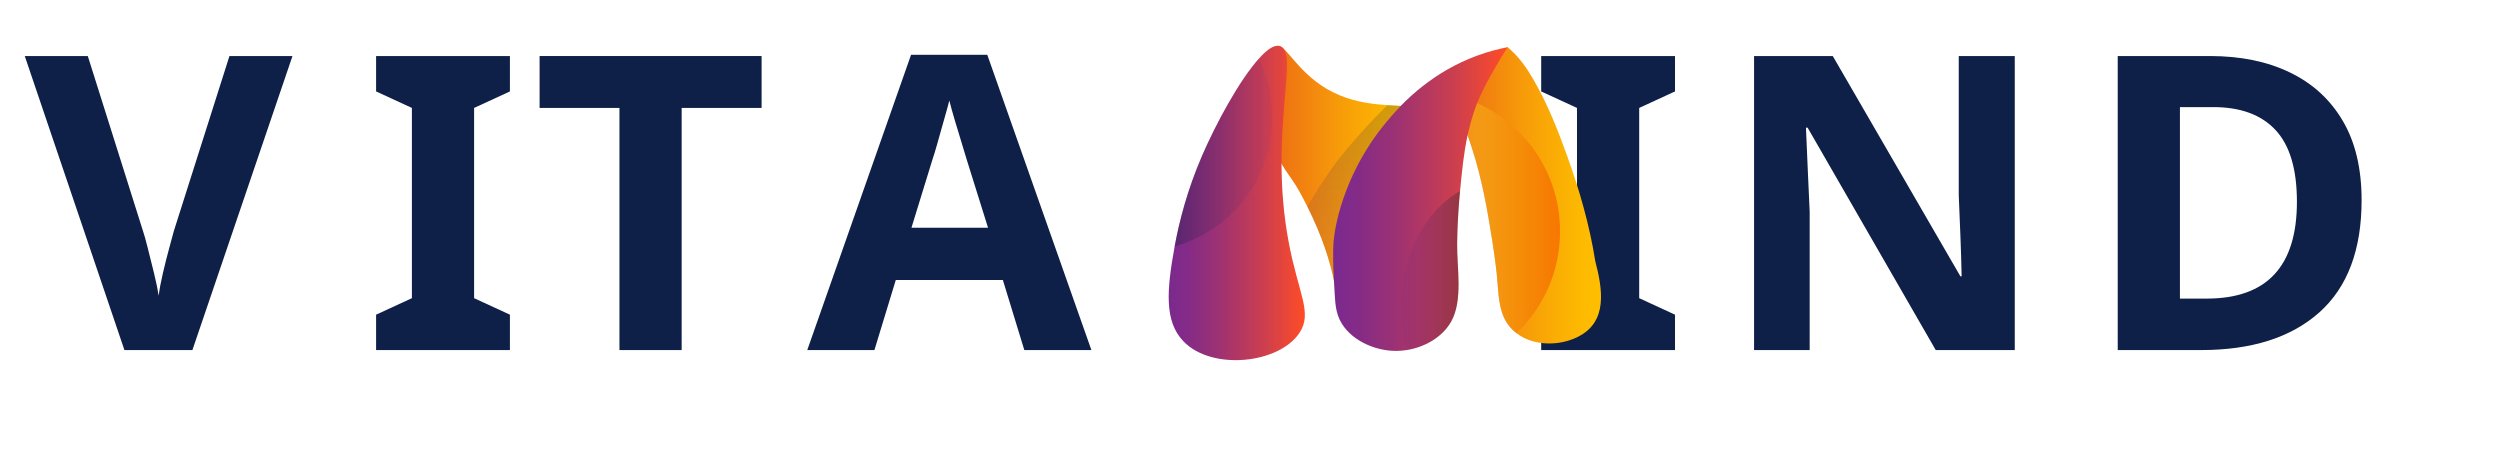
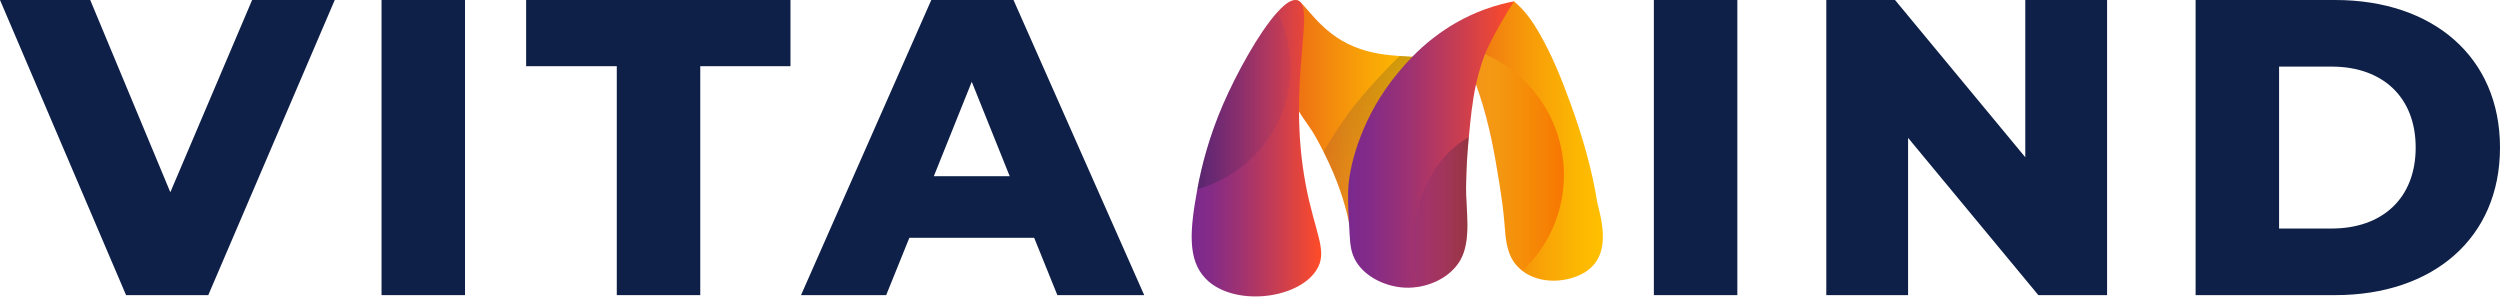
- <svg xmlns="http://www.w3.org/2000/svg" xmlns:xlink="http://www.w3.org/1999/xlink" viewBox="0 0 473.48 87.2">
+ <svg xmlns="http://www.w3.org/2000/svg" xmlns:xlink="http://www.w3.org/1999/xlink" version="1.1" viewBox="0 0 462.538 54.846">
  <defs>
-     <style>
-       .cls-1 {
-         isolation: isolate;
-       }
- 
-       .cls-2 {
-         fill: url(#Degradado_sin_nombre_70-2);
-       }
- 
-       .cls-3 {
-         fill: url(#Degradado_sin_nombre_63-2);
-       }
- 
-       .cls-4 {
-         fill: #0e2047;
-         font-family: Montserrat-ExtraBold, Montserrat;
-         font-size: 78px;
-         font-weight: 700;
-       }
- 
-       .cls-5 {
-         fill: url(#Degradado_sin_nombre_4);
-       }
- 
-       .cls-6 {
-         fill: url(#Degradado_sin_nombre_70);
-       }
- 
-       .cls-7 {
-         fill: url(#Degradado_sin_nombre_63);
-       }
- 
-       .cls-8 {
-         fill: url(#Degradado_sin_nombre_11);
-       }
- 
-       .cls-9 {
-         fill: url(#Degradado_sin_nombre_13);
-       }
- 
-       .cls-10 {
-         fill: url(#Degradado_sin_nombre_12);
-         mix-blend-mode: overlay;
-       }
- 
-       .cls-11 {
-         letter-spacing: .07em;
-       }
- 
-       .cls-12 {
-         letter-spacing: .06em;
-       }
- 
-       .cls-13 {
-         letter-spacing: .04em;
-       }
-     </style>
-     <linearGradient id="Degradado_sin_nombre_70" data-name="Degradado sin nombre 70" x1="276.03" y1="36.99" x2="303.22" y2="36.99" gradientUnits="userSpaceOnUse">
-       <stop offset=".03" stop-color="#ee7114" />
+     <linearGradient id="l708" x1="271.295" y1="26.089" x2="296.555" y2="26.089" gradientUnits="userSpaceOnUse">
+       <stop offset=".034" stop-color="#ee7114" />
      <stop offset=".46" stop-color="#f79b09" />
      <stop offset=".8" stop-color="#fcb602" />
      <stop offset="1" stop-color="#ffc000" />
    </linearGradient>
-     <linearGradient id="Degradado_sin_nombre_12" data-name="Degradado sin nombre 12" x1="276.03" y1="40.7" x2="295.46" y2="40.7" gradientUnits="userSpaceOnUse">
+     <linearGradient id="l124" x1="271.297" y1="29.505" x2="289.349" y2="29.505" gradientUnits="userSpaceOnUse">
      <stop offset="0" stop-color="#fff" stop-opacity=".3" />
      <stop offset="1" stop-color="#000" stop-opacity=".7" />
    </linearGradient>
-     <linearGradient id="Degradado_sin_nombre_70-2" data-name="Degradado sin nombre 70" x1="241.37" y1="31.02" x2="267.9" y2="31.02" xlink:href="#Degradado_sin_nombre_70" />
-     <linearGradient id="Degradado_sin_nombre_4" data-name="Degradado sin nombre 4" x1="258.61" y1="16.16" x2="258.61" y2="55.87" gradientUnits="userSpaceOnUse">
-       <stop offset="0" stop-color="#001e27" stop-opacity=".2" />
-       <stop offset=".15" stop-color="#17203a" stop-opacity=".18" />
+     <linearGradient id="l709" x1="239.093" y1="20.587" x2="263.743" y2="20.587" xlink:href="#l708" />
+     <linearGradient id="l44" x1="255.109" y1="6.905" x2="255.109" y2="43.475" gradientUnits="userSpaceOnUse">
+       <stop offset=".001" stop-color="#001e27" stop-opacity=".2" />
+       <stop offset=".15" stop-color="#17203a" stop-opacity=".181" />
      <stop offset="1" stop-color="#7b298f" stop-opacity=".1" />
    </linearGradient>
-     <linearGradient id="Degradado_sin_nombre_63" data-name="Degradado sin nombre 63" x1="252.48" y1="37.7" x2="285.52" y2="37.7" gradientUnits="userSpaceOnUse">
+     <linearGradient id="l638" x1="249.416" y1="26.739" x2="280.113" y2="26.739" gradientUnits="userSpaceOnUse">
      <stop offset="0" stop-color="#7b298f" />
      <stop offset=".14" stop-color="#842b87" />
-       <stop offset=".38" stop-color="#9f3271" />
-       <stop offset=".69" stop-color="#cb3e4f" />
+       <stop offset=".379" stop-color="#9f3271" />
+       <stop offset=".687" stop-color="#cb3e4f" />
      <stop offset="1" stop-color="#ff4c27" />
    </linearGradient>
-     <linearGradient id="Degradado_sin_nombre_11" data-name="Degradado sin nombre 11" x1="265.39" y1="51.26" x2="276.52" y2="51.26" gradientUnits="userSpaceOnUse">
+     <linearGradient id="l114" x1="261.405" y1="39.234" x2="271.754" y2="39.234" gradientUnits="userSpaceOnUse">
      <stop offset="0" stop-color="#7b298f" stop-opacity=".1" />
-       <stop offset=".85" stop-color="#17203a" stop-opacity=".26" />
+       <stop offset=".851" stop-color="#17203a" stop-opacity=".262" />
      <stop offset="1" stop-color="#001e27" stop-opacity=".3" />
    </linearGradient>
-     <linearGradient id="Degradado_sin_nombre_63-2" data-name="Degradado sin nombre 63" x1="221.34" y1="38.44" x2="247.13" y2="38.44" xlink:href="#Degradado_sin_nombre_63" />
-     <linearGradient id="Degradado_sin_nombre_13" data-name="Degradado sin nombre 13" x1="222.47" y1="28.89" x2="240.98" y2="28.89" gradientUnits="userSpaceOnUse">
+     <linearGradient id="l639" x1="220.478" y1="27.425" x2="244.441" y2="27.425" xlink:href="#l638" />
+     <linearGradient id="l134" x1="221.525" y1="18.625" x2="238.73" y2="18.625" gradientUnits="userSpaceOnUse">
      <stop offset="0" stop-color="#001e27" stop-opacity=".3" />
-       <stop offset=".15" stop-color="#17203a" stop-opacity=".26" />
+       <stop offset=".149" stop-color="#17203a" stop-opacity=".262" />
      <stop offset="1" stop-color="#7b298f" stop-opacity=".1" />
    </linearGradient>
  </defs>
-   <g class="cls-1">
-     <g id="Layer_2" data-name="Layer 2">
-       <g id="Layer_1-2" data-name="Layer 1">
-         <g>
-           <text class="cls-4" transform="translate(4.69 66.3)">
-             <tspan class="cls-12" x="0" y="0">V</tspan>
-             <tspan class="cls-11" x="64.04" y="0">I</tspan>
-             <tspan class="cls-13" x="95.94" y="0">T</tspan>
-             <tspan class="cls-11" x="148.2" y="0" xml:space="preserve">A   IND</tspan>
-           </text>
-           <g>
-             <path class="cls-6" d="M298.76,63.84c-3.56,1.73-8.35,1.72-11.56-.75-.46-.35-.88-.75-1.26-1.21-1.87-2.2-2.1-5.32-2.3-8.08-.2-2.79-.6-5.5-1.03-8.28-.94-6.04-2.01-11.93-3.93-17.75-.23-.71-.47-1.43-.73-2.15-.31-.88-.67-1.74-1.1-2.55-.93-1.72-1.02-2.16-.5-4.16.05-.2.1-.4.16-.6,1.27-4.77,1.54-6.52,2.96-7.37.87-.52,1.08-.02,3.11-.66,1.3-.41,2.29-.95,2.94-1.36h0s.67.61.68.61c1.77,1.62,3.09,3.57,4.27,5.63,2.66,4.6,4.59,9.51,6.39,14.51,2.27,6.31,4.23,13.1,5.26,19.74,1.38,5.29,2.49,11.58-3.36,14.42Z" />
-             <path class="cls-10" d="M295.46,43.82c0,7.58-3.17,14.43-8.26,19.27-.46-.35-.88-.75-1.26-1.21-1.87-2.2-2.1-5.32-2.3-8.08-.2-2.79-.6-5.5-1.03-8.28-.94-6.04-2.01-11.93-3.93-17.75-.52-1.57-1.04-3.24-1.83-4.7-.93-1.72-1.02-2.16-.5-4.16.05-.2.1-.4.16-.6,10.97,3.29,18.95,13.46,18.95,25.5Z" />
-             <path class="cls-2" d="M266.28,23.06c-.69.45-1.54.96-2.46,1.6-1.91,1.32-4.12,3.2-5.77,6.2-1.07,1.95-1.72,4.04-2.64,7.01-1.59,5.13-2.47,10.11-2.73,15.48,0-.05-.02-.11-.03-.16-.19-.91-.4-1.8-.64-2.69-.65-2.42-1.48-4.78-2.44-7.09-.61-1.45-1.27-2.88-1.97-4.29-.53-1.06-1.09-2.11-1.67-3.15-1.49-2.67-3.96-5.12-4.4-8.05-.46-3.11.28-3.96.36-9.32.11-6.5-1.14-9.34-.08-9.87,1.45-.72,3.61,4.6,9.36,8.04,3.36,2,6.79,2.68,9.68,2.98.49.05.98.09,1.49.13.16,0,.32.02.47.03.61.04,1.18.07,1.71.1.27.02.52.03.76.05.54.04,1.01.1,1.39.19.34.08.61.18.82.32.21.14.35.32.4.55.14.66-.52,1.22-1.6,1.93Z" />
-             <path class="cls-5" d="M269.63,16.16c-1.03,1.35-2.02,2.72-2.96,4.1-.99,1.45-1.94,2.91-2.85,4.4-1.12,1.83-2.18,3.7-3.2,5.64-1.84,3.49-3.13,5.95-3.99,8.55-1.96,5.95-.87,10.28-.47,13.01-.47,1.23-.88,2.3-1.21,3.21-.11.29-.2.56-.3.81-.61-.6-1.26-1.2-1.96-1.8,0-.02,0-.03,0-.05-.02-.28-.04-.55-.05-.82-.19-.91-.4-1.8-.64-2.69-.65-2.42-1.48-4.78-2.44-7.09-.61-1.45-1.27-2.88-1.97-4.29,1.4-2.41,3.02-4.95,4.87-7.57,2.91-4.12,9.74-11.26,10.36-11.65.61.04,1.18.07,1.71.1.27.02.52.03.76.05,1.18-1.21,2.62-2.56,4.36-3.91Z" />
-             <path class="cls-7" d="M285.52,8.93c-3.14,4.99-5.2,9-5.92,10.99-.29.79-.55,1.59-.55,1.59-.45,1.4-.8,2.76-1.1,4.11-.75,3.47-1.07,6.86-1.43,10.61-.11,1.14-.49,4.92-.55,9.98-.06,4.47,1.15,10.71-1.16,14.74-1.71,2.97-5.03,4.81-8.41,5.35-.62.1-1.25.15-1.86.16-4.1.06-8.99-2.06-10.83-5.94-.95-2.01-.86-4.29-1.02-6.45,0-.02,0-.03,0-.05-.02-.28-.04-.55-.05-.82-.17-2.86-.19-5.47-.11-6.86.3-4.96,2.85-14.51,9.81-22.95.67-.81,1.64-1.98,2.94-3.31,1.18-1.21,2.62-2.56,4.36-3.91,2.68-2.08,6.03-4.13,10.11-5.63,2.31-.85,4.32-1.32,5.77-1.6Z" />
-             <path class="cls-8" d="M274.81,60.95c-1.71,2.97-5.03,4.81-8.41,5.35-.66-2.49-1.02-5.16-1.02-7.95,0-10,4.6-18.57,11.14-22.12-.34,3.3-.51,6.61-.55,9.98-.06,4.47,1.15,10.71-1.16,14.74Z" />
-             <path class="cls-3" d="M244.03,45.66c1.85,10.01,4.62,13.54,2.08,17.38-3.88,5.86-16.63,7.22-22.01,1.57-3.58-3.77-3.16-9.59-1.63-17.94.87-4.75,2.39-10.66,5.16-17.1,2.66-6.17,7.15-14.43,10.79-18.46,1.78-1.98,3.01-2.68,4.01-2.36,3.75,1.17-2.17,16.52,1.6,36.91Z" />
-             <path class="cls-9" d="M240.98,22.24c0,11.63-7.84,21.44-18.52,24.43.87-4.75,2.39-10.66,5.16-17.1,2.66-6.17,7.15-14.43,10.79-18.46,1.65,3.36,2.57,7.14,2.57,11.14Z" />
-           </g>
-         </g>
-       </g>
-     </g>
+   <g fill="#0e2047">
+     <path d="M61.935,0l-23.401,54.603h-15.21L0,0h16.693l14.821,35.57L46.646,0h15.289Z" />
+     <path d="M70.59,0h15.445v54.603h-15.445V0Z" />
+     <path d="M114.114,12.247h-16.771V0h48.908v12.247h-16.692v42.355h-15.445V12.247Z" />
+     <path d="M191.335,43.994h-23.089l-4.29,10.608h-15.756L172.303,0h15.211l24.181,54.603h-16.068l-4.291-10.608ZM186.812,32.605l-7.021-17.473-7.02,17.473h14.041Z" />
+     <path d="M305.99,0h15.445v54.603h-15.445V0Z" />
+     <path d="M389.842,0v54.603h-12.714l-24.103-29.095v29.095h-15.133V0h12.715l24.103,29.096V0h15.133Z" />
+     <path d="M406.22,0h25.819c18.097,0,30.499,10.531,30.499,27.302s-12.402,27.301-30.499,27.301h-25.819V0ZM431.415,42.278c9.282,0,15.522-5.538,15.522-14.977s-6.24-14.977-15.522-14.977h-9.75v29.953h9.75Z" />
+   </g>
+   <g>
+     <path d="M292.411,50.816c-3.309,1.589-7.759,1.586-10.737-.692-.423-.324-.818-.695-1.174-1.112-1.735-2.029-1.951-4.901-2.135-7.443-.187-2.571-.555-5.063-.958-7.625-.876-5.564-1.872-10.989-3.65-16.35-.216-.651-.435-1.32-.677-1.98-.292-.811-.619-1.607-1.022-2.345-.867-1.583-.952-1.986-.467-3.83.05-.185.096-.368.146-.553,1.178-4.395,1.435-6.009,2.751-6.788.805-.477,1.005-.016,2.893-.605,1.205-.376,2.13-.877,2.731-1.248h0s.627.558.628.559c1.647,1.497,2.868,3.291,3.971,5.188,2.468,4.238,4.266,8.76,5.934,13.363,2.111,5.816,3.933,12.066,4.888,18.182,1.285,4.875,2.31,10.67-3.122,13.279Z" fill="url(#l708)" />
+     <path d="M289.349,32.375c0,6.982-2.946,13.287-7.674,17.748-.423-.324-.818-.695-1.174-1.112-1.735-2.029-1.951-4.901-2.135-7.443-.187-2.571-.555-5.063-.958-7.625-.876-5.564-1.872-10.989-3.65-16.35-.482-1.447-.967-2.982-1.7-4.325-.867-1.583-.952-1.986-.467-3.83.05-.185.096-.368.146-.553,10.188,3.031,17.612,12.401,17.612,23.489Z" fill="url(#l124)" style="mix-blend-mode:overlay" />
+     <path d="M262.235,13.256c-.637.417-1.431.886-2.289,1.476-1.773,1.219-3.825,2.944-5.359,5.714-.993,1.795-1.6,3.717-2.453,6.458-1.475,4.724-2.295,9.313-2.541,14.26-.009-.049-.02-.098-.032-.148-.172-.834-.374-1.659-.596-2.475-.602-2.226-1.372-4.406-2.269-6.534-.564-1.335-1.177-2.652-1.831-3.949-.494-.978-1.01-1.945-1.548-2.901-1.381-2.461-3.682-4.716-4.085-7.414-.429-2.86.257-3.647.339-8.589.102-5.984-1.06-8.601-.07-9.087,1.343-.66,3.358,4.241,8.696,7.402,3.119,1.844,6.313,2.472,8.991,2.741.453.046.911.087,1.381.119.149.009.295.02.438.029.569.035,1.101.064,1.589.093.248.014.485.032.707.049.499.041.934.093,1.294.177.312.069.569.165.759.292.196.127.321.295.368.509.134.611-.482,1.12-1.489,1.775Z" fill="url(#l709)" />
+     <path d="M265.351,6.905c-.961,1.248-1.878,2.504-2.754,3.775-.923,1.332-1.802,2.678-2.652,4.053-1.037,1.685-2.024,3.41-2.973,5.193-1.714,3.219-2.908,5.48-3.706,7.874-1.825,5.48-.806,9.472-.432,11.979-.441,1.129-.818,2.122-1.121,2.953-.099.266-.19.512-.274.744-.564-.553-1.171-1.106-1.825-1.656,0-.014-.003-.032-.003-.046-.018-.255-.035-.507-.05-.756-.172-.834-.374-1.659-.596-2.475-.602-2.226-1.372-4.406-2.269-6.534-.564-1.335-1.177-2.652-1.831-3.949,1.305-2.22,2.803-4.559,4.52-6.971,2.707-3.798,9.047-10.369,9.622-10.728.569.035,1.101.064,1.589.093.248.014.485.032.707.049,1.095-1.117,2.438-2.362,4.047-3.598Z" fill="url(#l44)" />
+     <path d="M280.113,.247c-2.917,4.597-4.827,8.291-5.502,10.12-.272.729-.511,1.465-.511,1.465-.418,1.285-.748,2.539-1.019,3.784-.695,3.193-.996,6.317-1.326,9.773-.102,1.054-.456,4.533-.514,9.191-.053,4.116,1.072,9.866-1.08,13.577-1.586,2.733-4.678,4.429-7.811,4.924-.578.09-1.159.142-1.732.151-3.805.058-8.352-1.899-10.06-5.471-.882-1.847-.803-3.949-.943-5.94,0-.014-.003-.032-.003-.046-.018-.255-.035-.507-.05-.756-.161-2.637-.178-5.043-.102-6.322.277-4.568,2.652-13.363,9.114-21.141.622-.747,1.524-1.821,2.73-3.051,1.095-1.117,2.438-2.362,4.047-3.598,2.488-1.913,5.604-3.807,9.397-5.185,2.143-.779,4.012-1.219,5.364-1.473Z" fill="url(#l638)" />
+     <path d="M270.159,48.155c-1.586,2.733-4.678,4.429-7.811,4.924-.61-2.29-.943-4.753-.943-7.321,0-9.214,4.278-17.103,10.349-20.371-.312,3.037-.473,6.088-.514,9.191-.053,4.116,1.072,9.866-1.08,13.577Z" fill="url(#l114)" />
+     <path d="M241.561,34.071c1.722,9.22,4.291,12.47,1.929,16.011-3.603,5.4-15.455,6.651-20.446,1.449-3.33-3.47-2.937-8.832-1.518-16.527.806-4.371,2.216-9.822,4.792-15.751,2.468-5.683,6.643-13.287,10.025-17.007,1.657-1.823,2.8-2.465,3.729-2.177,3.487,1.082-2.018,15.218,1.49,34.001Z" fill="url(#l639)" />
+     <path d="M238.73,12.503c0,10.717-7.28,19.751-17.206,22.501.806-4.371,2.216-9.822,4.792-15.751,2.468-5.683,6.643-13.287,10.025-17.007,1.53,3.095,2.389,6.577,2.389,10.256Z" fill="url(#l134)" />
  </g>
</svg>
